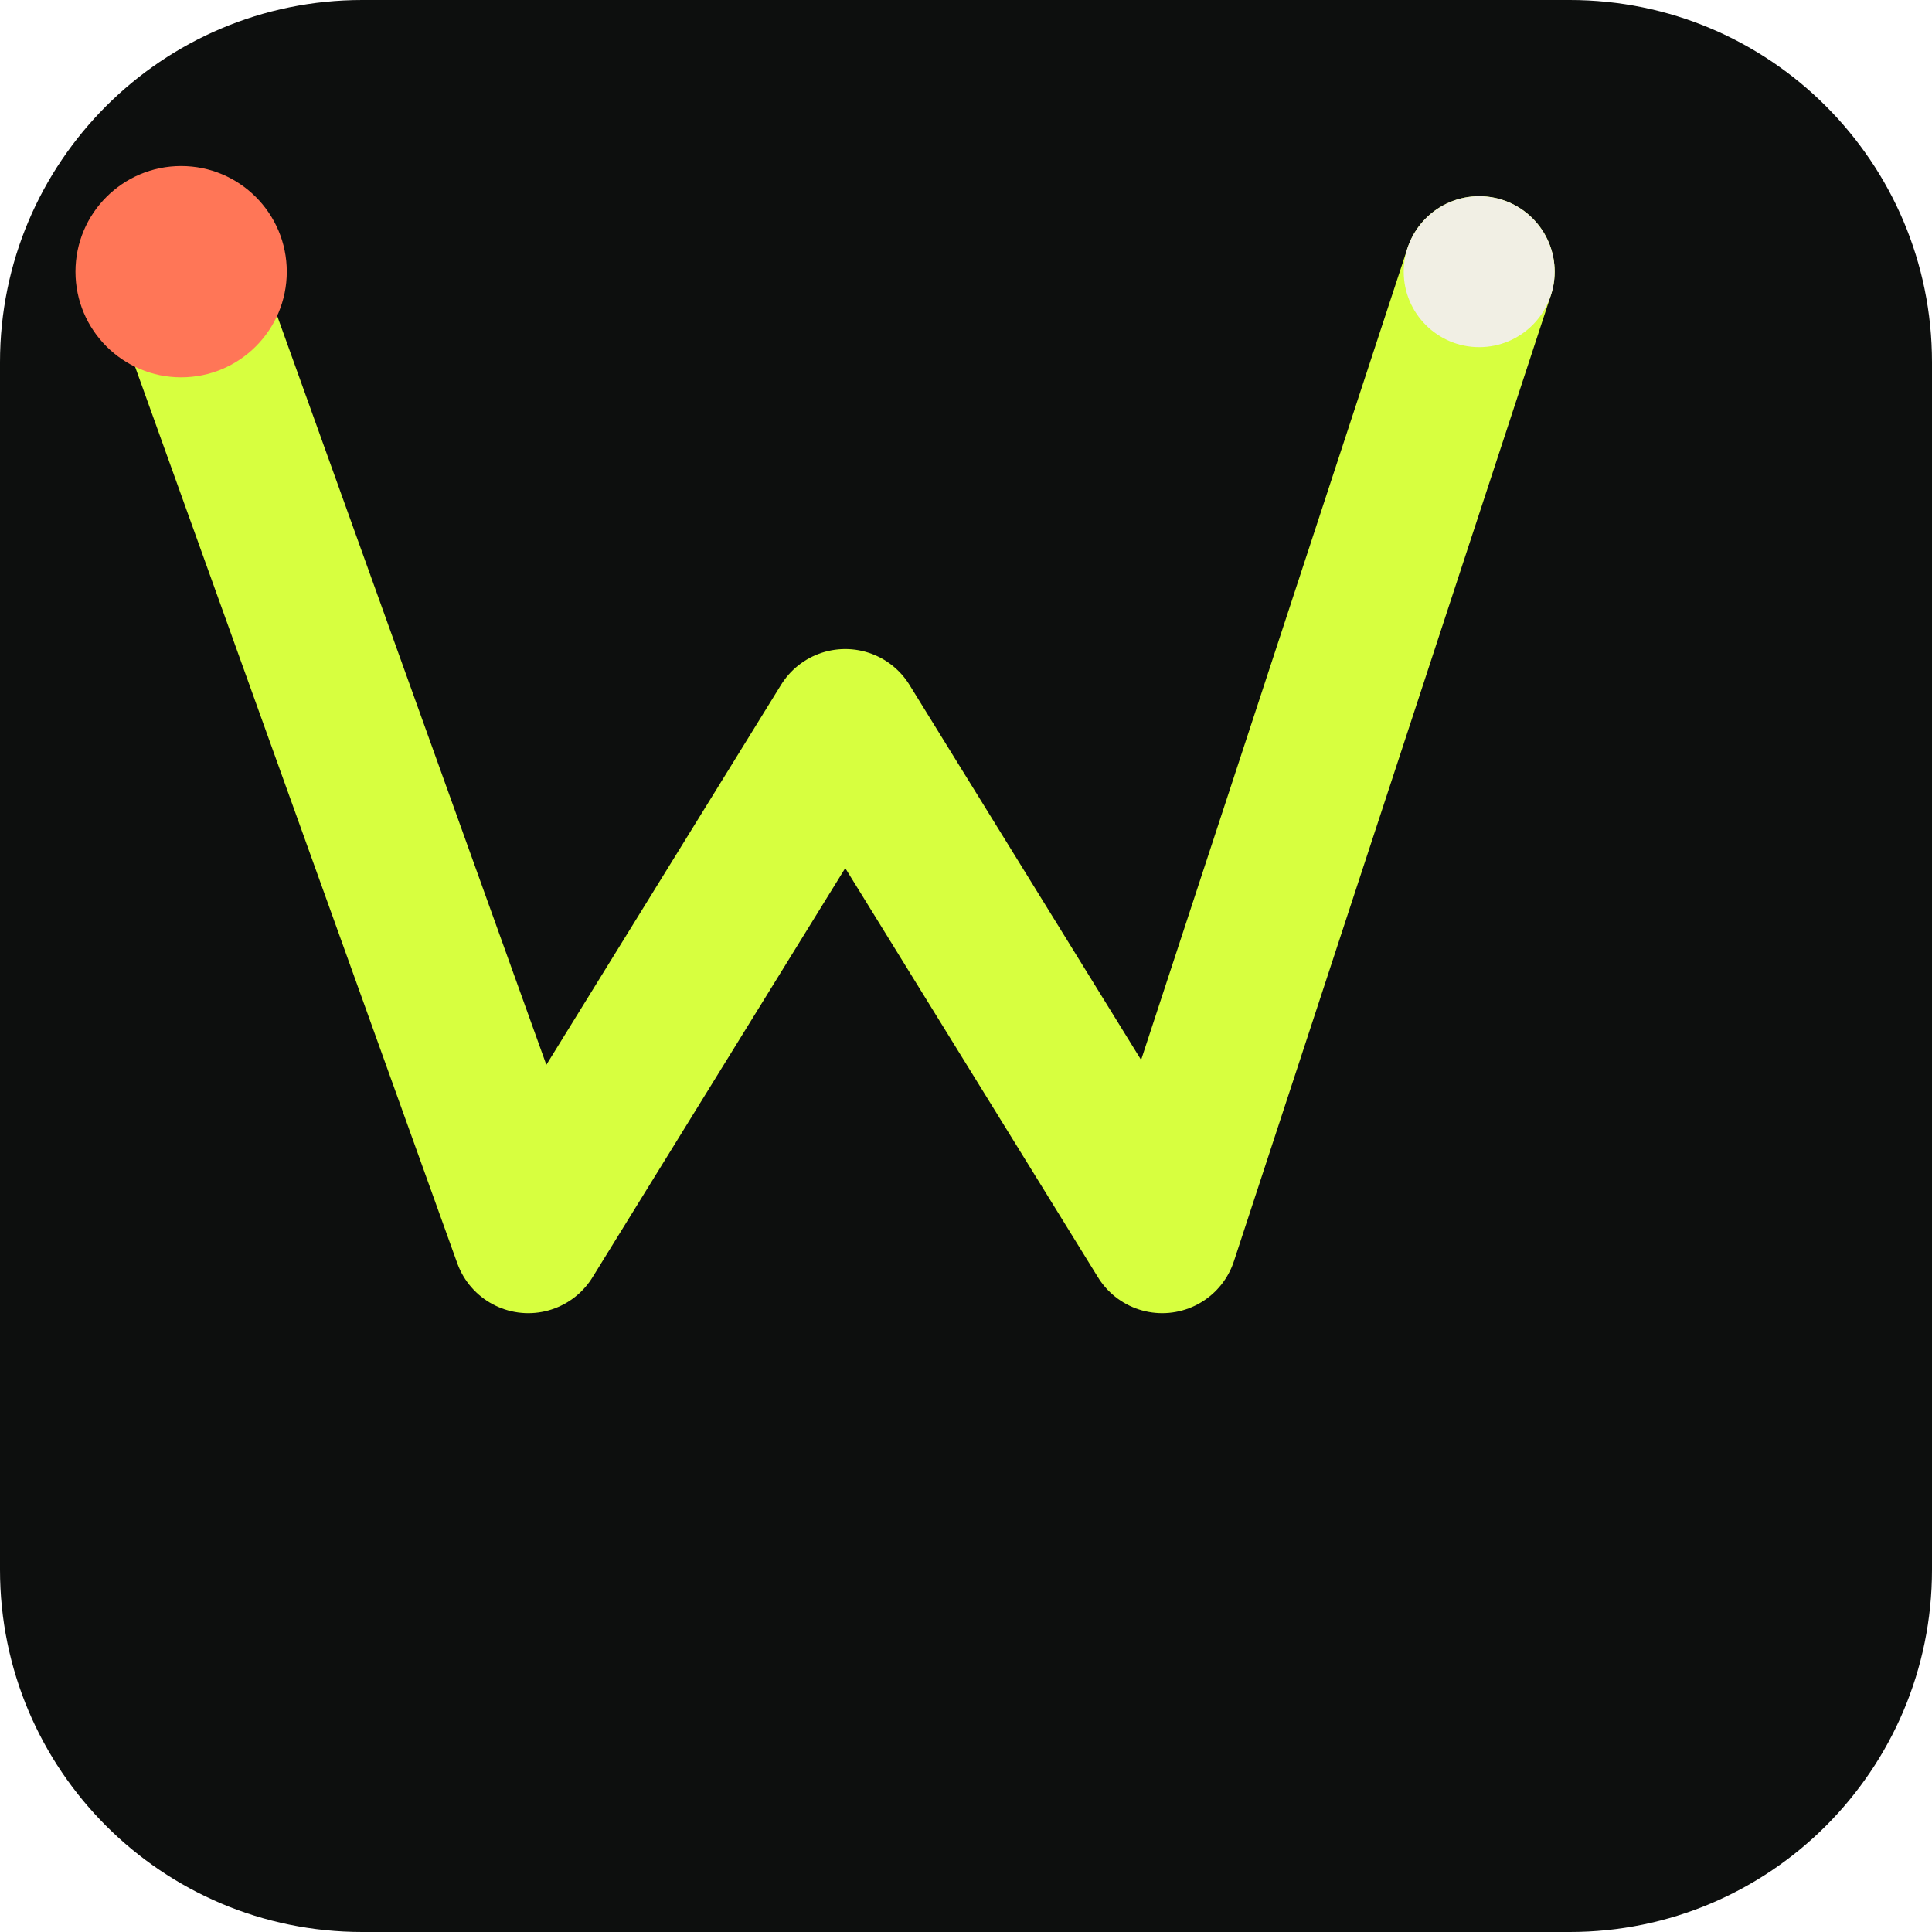
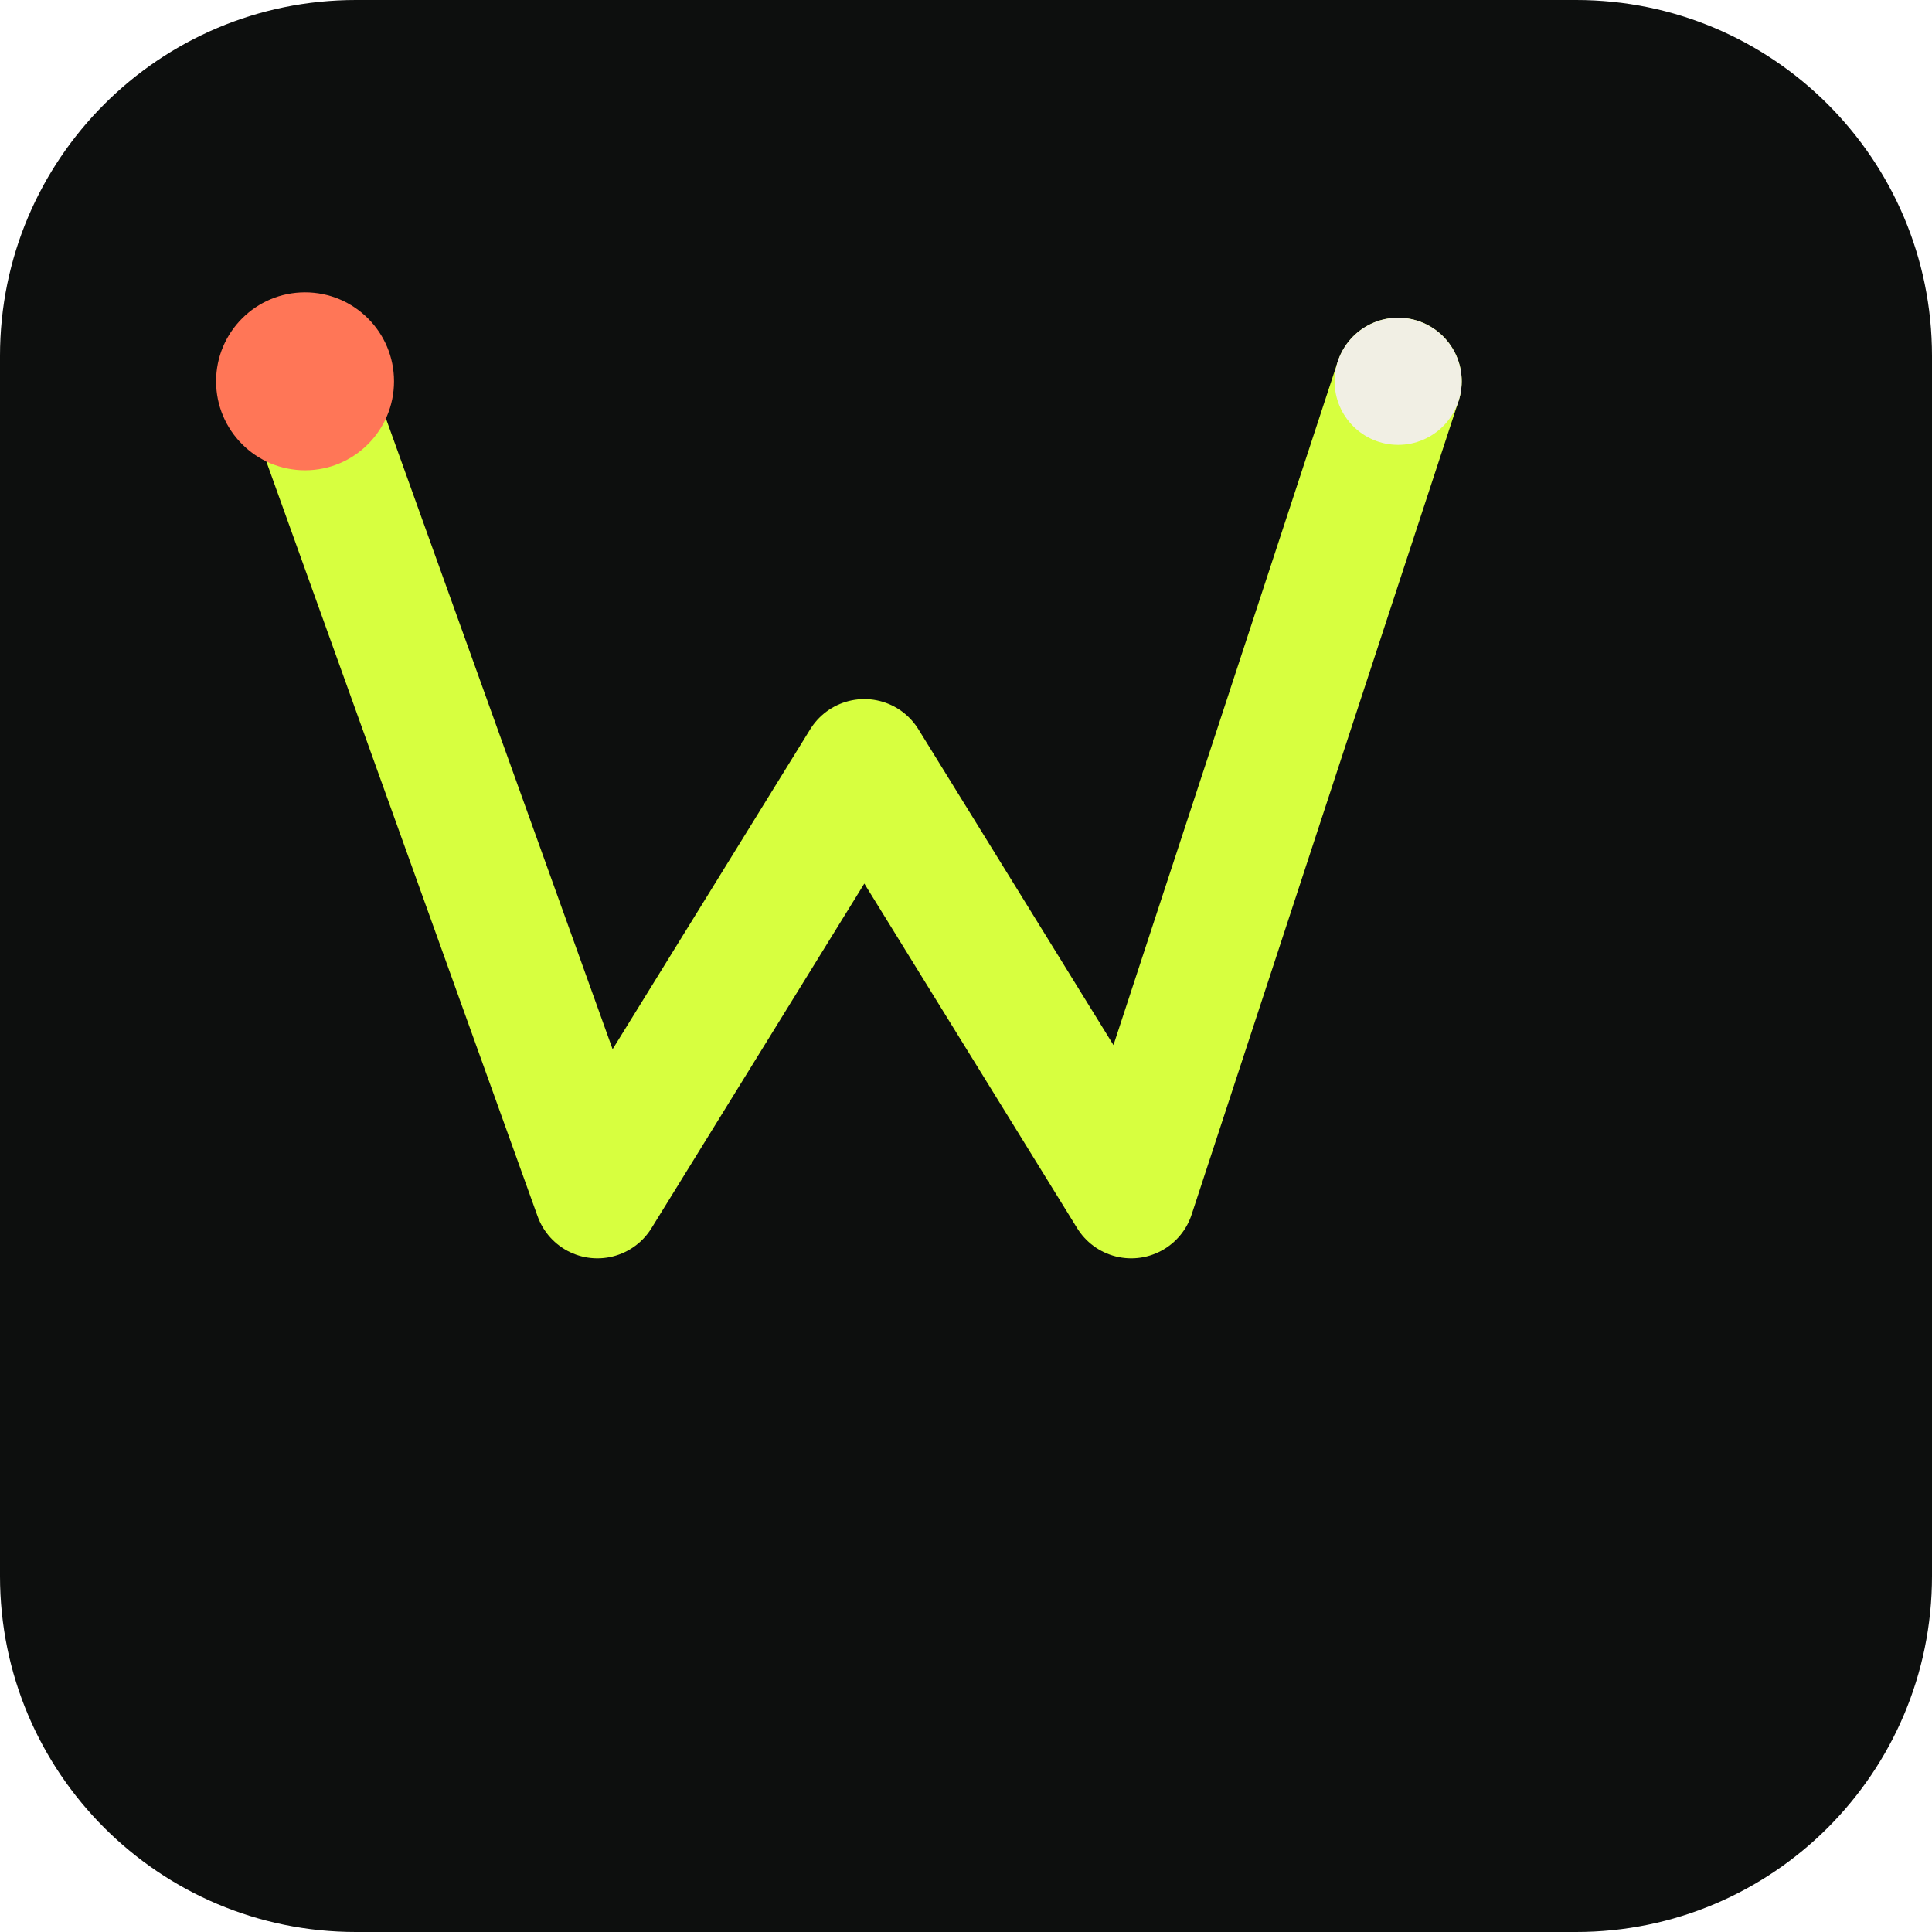
- <svg xmlns="http://www.w3.org/2000/svg" width="128" height="128" viewBox="0 0 128 128" fill="none">
-   <rect width="128" height="128" rx="24" fill="#0D0F0E" />
+ <svg xmlns="http://www.w3.org/2000/svg" width="128" height="128" viewBox="-12 -12 152 152" fill="none">
+   <rect x="-12" y="-12" width="152" height="152" rx="28" fill="#0D0F0E" />
  <path d="M12 18L35 82L56 48L77 82L98 18" stroke="#D7FF3F" stroke-width="10" stroke-linecap="round" stroke-linejoin="round" />
  <circle cx="12" cy="18" r="7" fill="#FF7657" />
  <circle cx="98" cy="18" r="5" fill="#F1EFE4" />
</svg>
